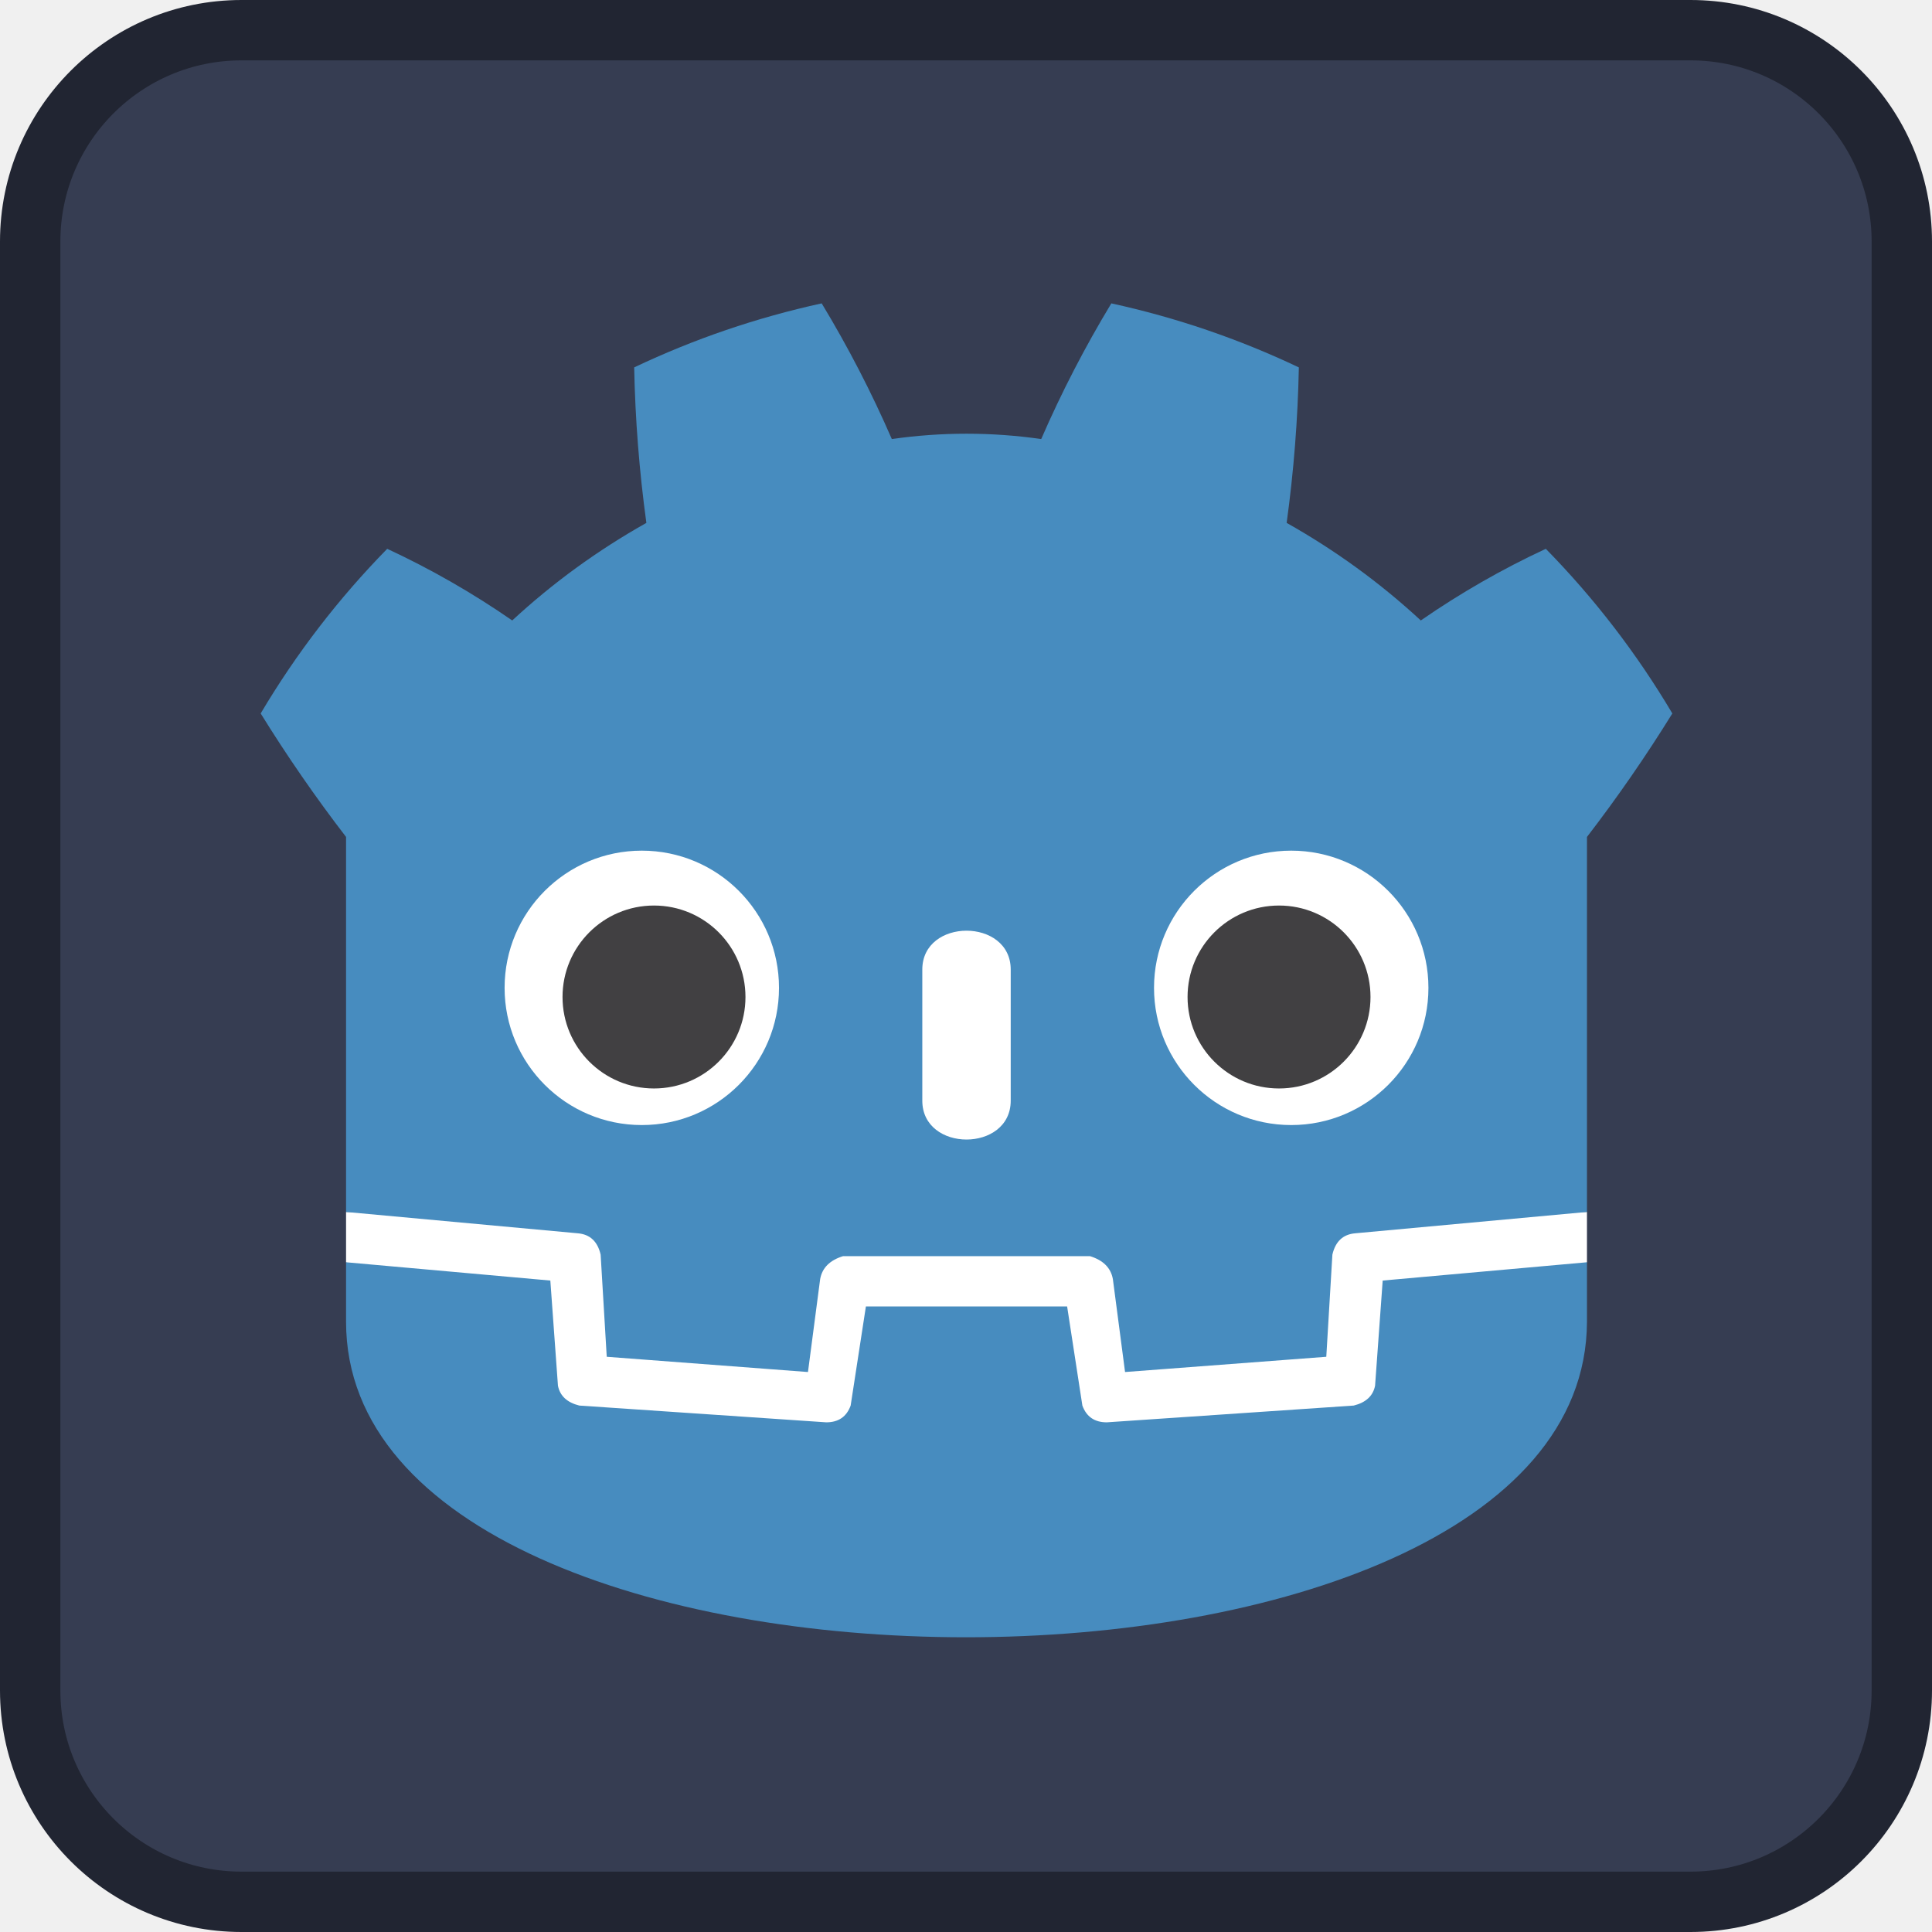
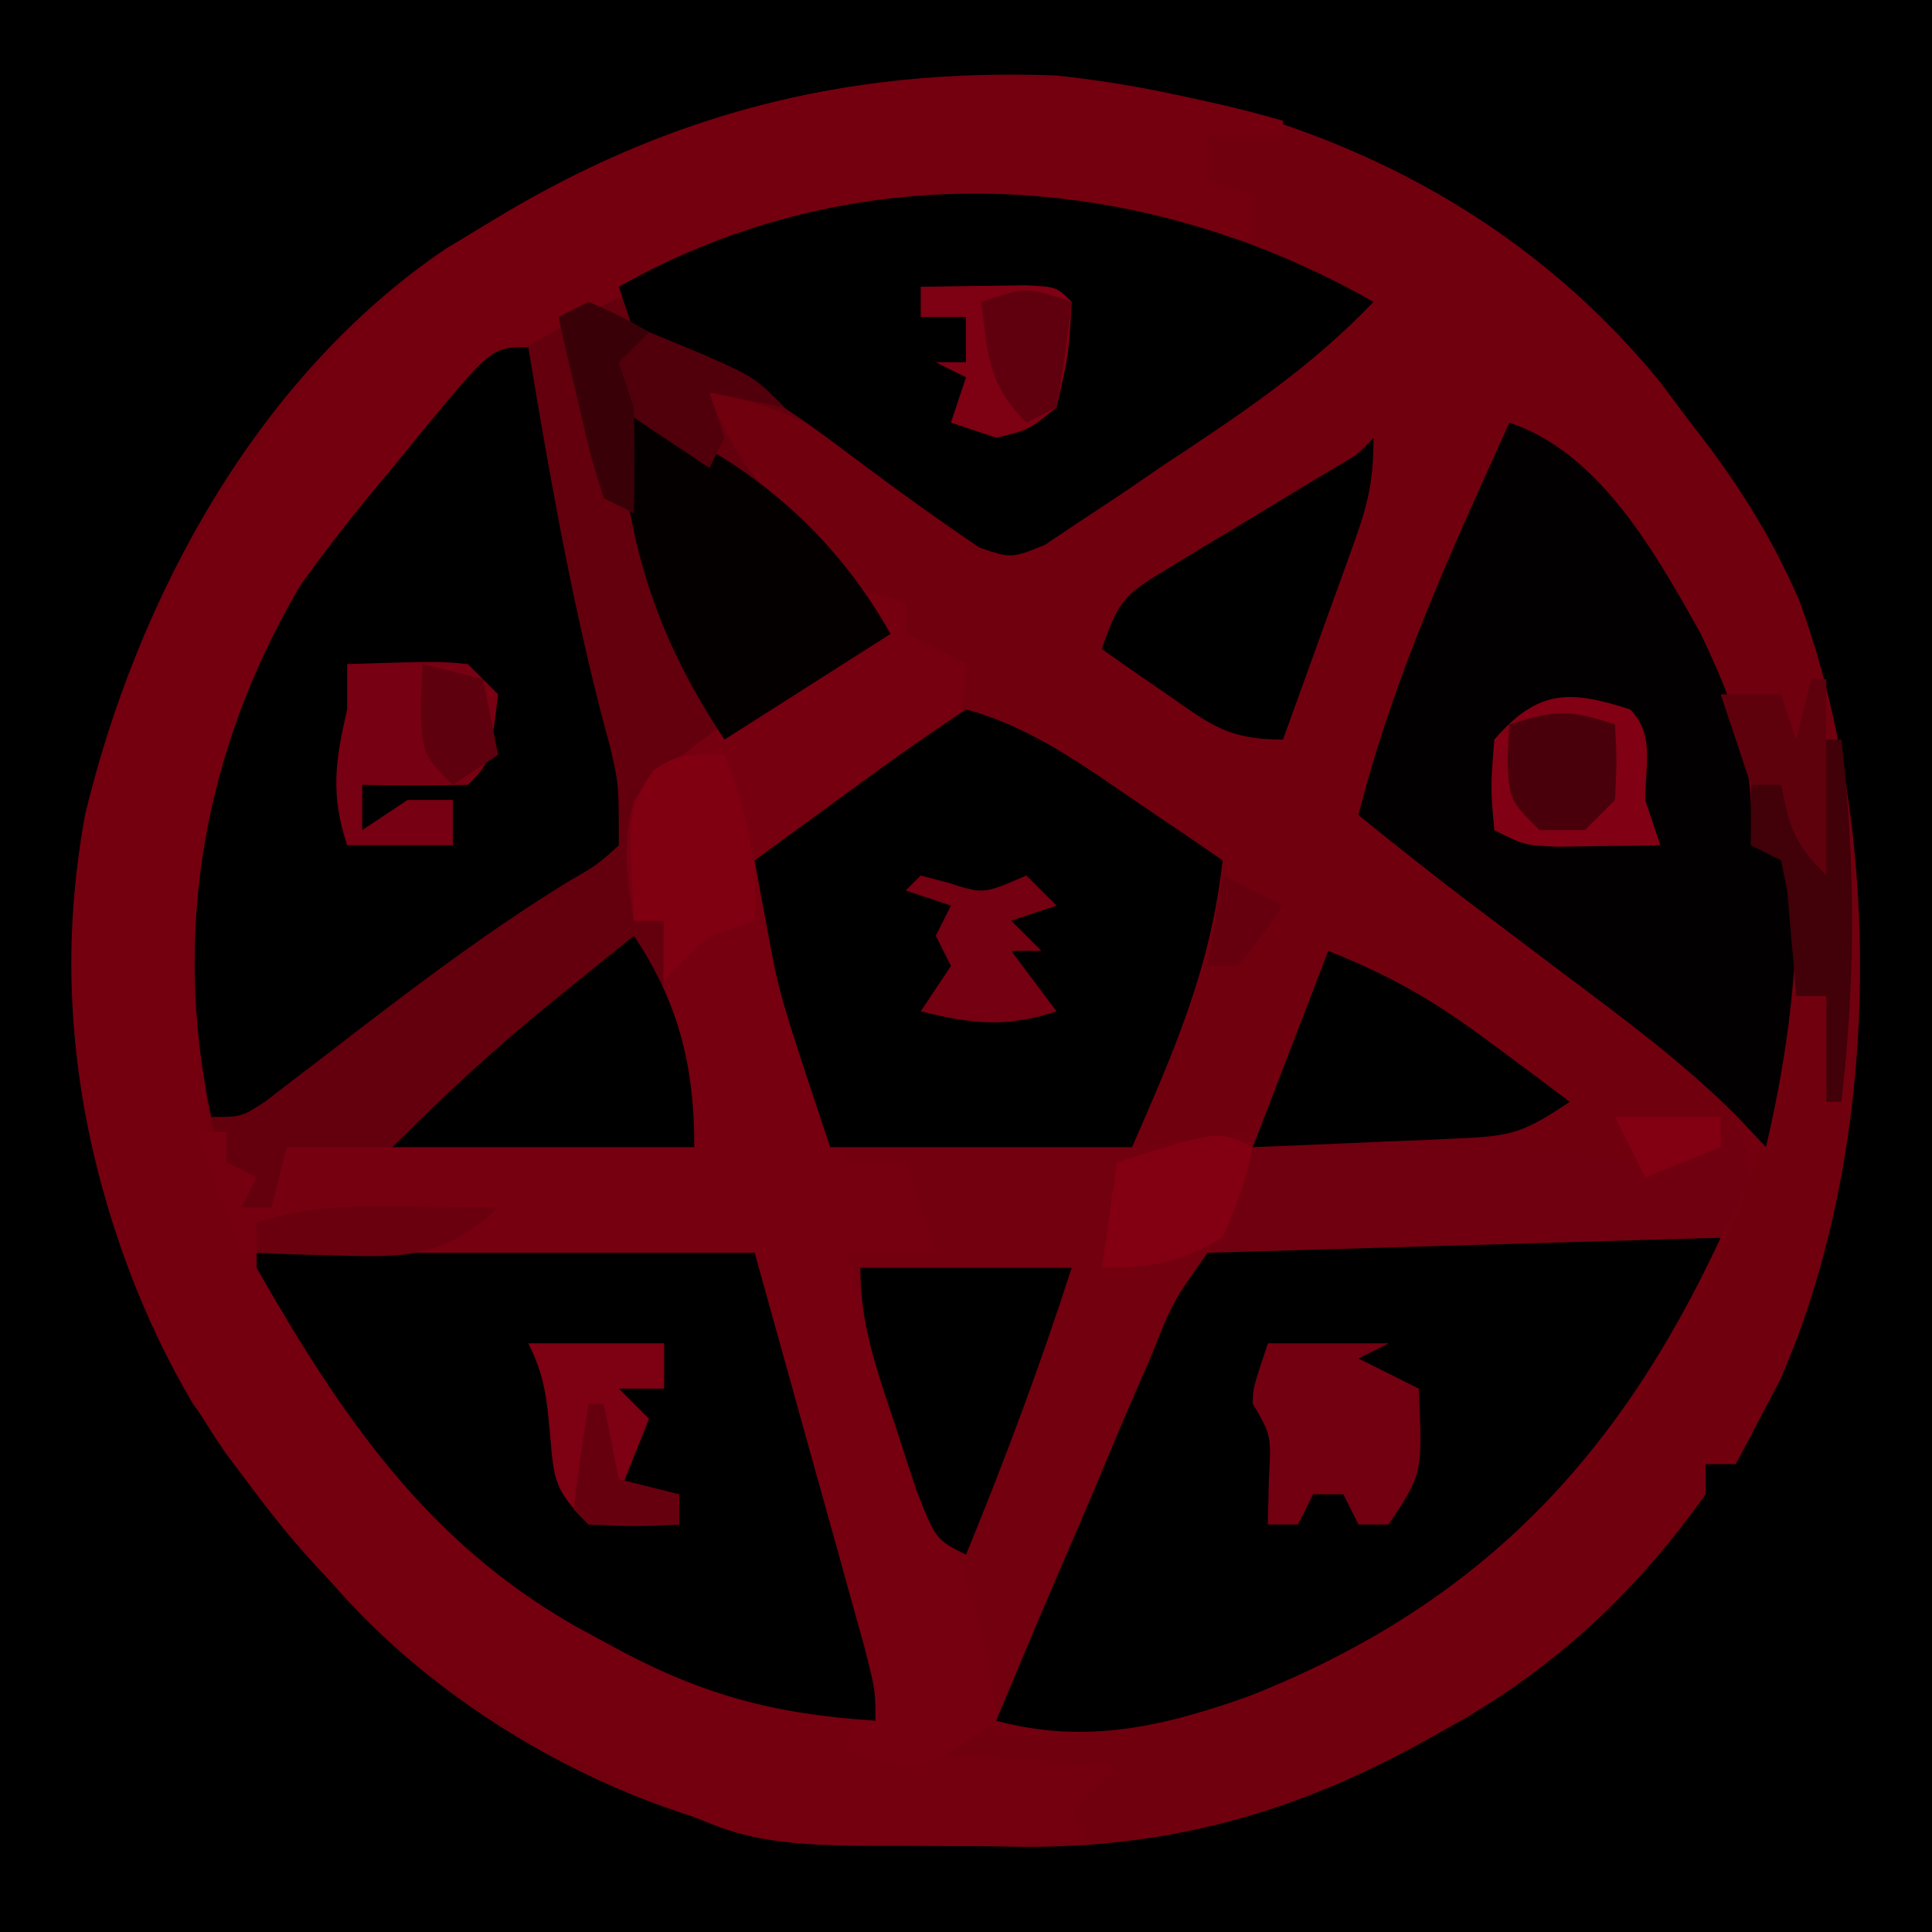
- <svg xmlns="http://www.w3.org/2000/svg" width="128" height="128">
-   <rect width="124" height="124" x="2" y="2" fill="#363d52" stroke="#212532" stroke-width="4" rx="14" />
-   <g fill="#fff" transform="translate(12.322 12.322)scale(.101)">
-     <path d="M105 673v33q407 354 814 0v-33z" />
-     <path fill="#478cbf" d="m105 673 152 14q12 1 15 14l4 67 132 10 8-61q2-11 15-15h162q13 4 15 15l8 61 132-10 4-67q3-13 15-14l152-14V427q30-39 56-81-35-59-83-108-43 20-82 47-40-37-88-64 7-51 8-102-59-28-123-42-26 43-46 89-49-7-98 0-20-46-46-89-64 14-123 42 1 51 8 102-48 27-88 64-39-27-82-47-48 49-83 108 26 42 56 81zm0 33v39c0 276 813 276 814 0v-39l-134 12-5 69q-2 10-14 13l-162 11q-12 0-16-11l-10-65H446l-10 65q-4 11-16 11l-162-11q-12-3-14-13l-5-69z" />
-     <path d="M483 600c0 34 58 34 58 0v-86c0-34-58-34-58 0z" />
-     <circle cx="725" cy="526" r="90" />
-     <circle cx="299" cy="526" r="90" />
-   </g>
-   <g fill="#414042" transform="translate(12.322 12.322)scale(.101)">
-     <circle cx="307" cy="532" r="60" />
-     <circle cx="717" cy="532" r="60" />
-   </g>
+ <svg xmlns="http://www.w3.org/2000/svg" version="1.1" width="128" height="128">
+   <path d="M0 0 C42.24 0 84.48 0 128 0 C128 42.24 128 84.48 128 128 C85.76 128 43.52 128 0 128 C0 85.76 0 43.52 0 0 Z " fill="#71000F" transform="translate(0,0)" />
+   <path d="M0 0 C42.24 0 84.48 0 128 0 C128 42.24 128 84.48 128 128 C85.76 128 43.52 128 0 128 C0 85.76 0 43.52 0 0 Z M32 15 C31.188 15.486 30.376 15.972 29.539 16.473 C17.013 24.964 9.104 39.598 5.633 53.977 C3.236 67.138 6.004 81.565 12.793 93.027 C14.745 95.805 16.821 98.398 19 101 C19.633 101.852 20.266 102.704 20.918 103.582 C28.41 113.016 40.989 120.237 53 122 C56.963 122.289 60.903 122.325 64.875 122.312 C65.9 122.329 66.925 122.345 67.98 122.361 C78.015 122.368 86.298 119.914 95 115 C95.681 114.618 96.361 114.235 97.062 113.842 C103.569 109.992 108.611 105.173 113 99 C113 98.34 113 97.68 113 97 C113.66 97 114.32 97 115 97 C115.633 95.817 116.256 94.628 116.875 93.438 C117.223 92.776 117.571 92.115 117.93 91.434 C124.645 76.164 124.875 55.314 119.215 39.805 C117.311 35.408 114.958 31.757 112 28 C111.336 27.114 110.672 26.229 109.988 25.316 C99.891 12.956 85.688 6.681 70 5 C55.665 4.471 44.19 7.632 32 15 Z " fill="#000000" transform="translate(0,0)" />
+   <path d="M0 0 C5.988 1.996 9.637 8.58 12.633 13.898 C15.017 18.871 16.261 22.417 16 28 C17.485 28.495 17.485 28.495 19 29 C19.516 44.988 14.139 58.988 3.5 71 C-5.173 80.207 -17.347 86.115 -30 87 C-31.32 87 -32.64 87 -34 87 C-34.182 86.383 -34.364 85.765 -34.551 85.129 C-37.144 76.392 -40.026 67.818 -43.23 59.285 C-44 57 -44 57 -44 55 C-41.525 54.505 -41.525 54.505 -39 54 C-39.33 52.35 -39.66 50.7 -40 49 C-42.475 49.495 -42.475 49.495 -45 50 C-45.866 47.086 -46.718 44.17 -47.562 41.25 C-47.809 40.425 -48.056 39.6 -48.311 38.75 C-48.654 37.551 -48.654 37.551 -49.004 36.328 C-49.219 35.595 -49.433 34.862 -49.655 34.106 C-50.052 31.684 -49.892 30.282 -49 28 C-46.94 26.19 -44.993 24.666 -42.75 23.125 C-42.176 22.697 -41.603 22.269 -41.012 21.828 C-39.297 20.633 -39.297 20.633 -36 19 C-31.711 19.822 -28.264 22.688 -24.688 25.125 C-23.619 25.849 -22.55 26.574 -21.449 27.32 C-20.641 27.875 -19.833 28.429 -19 29 C-19.538 33.902 -20.585 37.925 -22.562 42.438 C-23.018 43.488 -23.473 44.539 -23.941 45.621 C-24.291 46.406 -24.64 47.191 -25 48 C-22.36 47.67 -19.72 47.34 -17 47 C-15.35 43.04 -13.7 39.08 -12 35 C-7.656 36.738 -4.872 38.373 -1.188 41.125 C-0.212 41.849 0.764 42.574 1.77 43.32 C2.506 43.875 3.242 44.429 4 45 C3.01 45.33 2.02 45.66 1 46 C1 46.66 1 47.32 1 48 C2.415 48.197 3.832 48.382 5.25 48.562 C6.433 48.719 6.433 48.719 7.641 48.879 C10.063 49.003 11.75 48.911 14 48 C14.33 47.01 14.66 46.02 15 45 C14.456 44.602 13.912 44.204 13.351 43.794 C10.858 41.969 8.366 40.141 5.875 38.312 C5.019 37.687 4.163 37.061 3.281 36.416 C-1.27 33.073 -5.713 29.676 -10 26 C-7.702 16.895 -3.86 8.523 0 0 Z " fill="#72000F" transform="translate(100,28)" />
+   <path d="M0 0 C10.096 -0.452 19.838 2.24 28.566 7.203 C24.368 11.604 19.621 14.742 14.566 18.078 C13.664 18.697 12.762 19.316 11.832 19.953 C10.961 20.528 10.089 21.103 9.191 21.695 C8.4 22.225 7.608 22.755 6.793 23.3 C4.566 24.203 4.566 24.203 2.409 23.463 C0.25 21.987 -1.742 20.384 -3.746 18.703 C-7.617 15.621 -10.598 14.129 -15.434 13.203 C-13.941 17.681 -11.118 20.518 -7.809 23.828 C-5.434 26.203 -5.434 26.203 -3.434 29.203 C-4.505 29.913 -5.576 30.624 -6.68 31.355 C-8.077 32.284 -9.474 33.212 -10.871 34.141 C-11.578 34.609 -12.285 35.078 -13.014 35.561 C-13.687 36.008 -14.361 36.456 -15.055 36.918 C-15.678 37.332 -16.301 37.745 -16.943 38.172 C-18.414 39.124 -18.414 39.124 -19.434 40.203 C-19.664 41.551 -19.845 42.907 -19.996 44.266 C-20.14 45.565 -20.285 46.864 -20.434 48.203 C-19.774 48.203 -19.114 48.203 -18.434 48.203 C-18.096 49.952 -17.764 51.702 -17.434 53.453 C-17.248 54.428 -17.062 55.402 -16.871 56.406 C-16.434 59.203 -16.434 59.203 -16.434 63.203 C-25.346 64.391 -34.579 65.171 -43.434 63.203 C-43.764 64.523 -44.094 65.843 -44.434 67.203 C-45.094 67.203 -45.754 67.203 -46.434 67.203 C-51.42 55.901 -50.045 44.45 -46.055 33.082 C-43.84 27.4 -40.372 22.811 -36.434 18.203 C-36.004 17.644 -35.574 17.085 -35.131 16.51 C-31.413 11.824 -27.561 9.074 -22.246 6.391 C-21.496 6.005 -20.745 5.619 -19.972 5.221 C-13.317 1.921 -7.359 0.614 0 0 Z " fill="#64000D" transform="translate(62.43359,12.79688)" />
+   <path d="M0 0 C0 0.33 0 0.66 0 1 C-1.65 1 -3.3 1 -5 1 C-5 1.99 -5 2.98 -5 4 C-4.01 4.33 -3.02 4.66 -2 5 C-2 5.99 -2 6.98 -2 8 C-2.822 7.856 -3.645 7.711 -4.492 7.562 C-21.61 4.716 -36.48 6.237 -51.333 15.782 C-55.829 19.067 -58.963 23.401 -62 28 C-62.499 28.741 -62.998 29.482 -63.512 30.246 C-70.432 41.573 -72.791 54.89 -71 68 C-70.34 69.98 -69.68 71.96 -69 74 C-57.78 74.33 -46.56 74.66 -35 75 C-33.68 79.703 -32.36 84.405 -31 89.25 C-30.374 91.466 -30.374 91.466 -29.734 93.728 C-29.41 94.895 -29.085 96.063 -28.75 97.266 C-28.415 98.46 -28.08 99.654 -27.734 100.884 C-27 104 -27 104 -27 108 C-21.72 108.33 -16.44 108.66 -11 109 C-11.99 109.99 -12.98 110.98 -14 112 C-13.67 112.66 -13.34 113.32 -13 114 C-34.411 114.594 -34.411 114.594 -42 111 C-42.594 110.72 -43.188 110.44 -43.799 110.152 C-53.825 105.302 -61.244 99.991 -68 91 C-69 89.67 -69 89.67 -70.02 88.312 C-78.009 76.741 -81.902 61.776 -79.636 47.745 C-77.688 38.724 -74.471 30.479 -69 23 C-68.38 22.138 -67.76 21.275 -67.121 20.387 C-62.984 14.922 -58.873 10.548 -53 7 C-52.459 6.672 -51.918 6.345 -51.36 6.007 C-35.203 -3.531 -18.125 -5.228 0 0 Z " fill="#74000F" transform="translate(85,8)" />
+   <path d="M0 0 C0.99 0.33 1.98 0.66 3 1 C3 1.66 3 2.32 3 3 C4.32 3.66 5.64 4.32 7 5 C6.879 7.23 6.879 7.23 6 10 C3.277 12.238 3.277 12.238 -0.062 14.312 C-1.167 15.01 -2.272 15.707 -3.41 16.426 C-4.265 16.945 -5.119 17.465 -6 18 C-4.766 24.824 -3.108 31.394 -1 38 C0.32 38 1.64 38 3 38 C3.66 39.98 4.32 41.96 5 44 C3.02 44 1.04 44 -1 44 C-0.602 45.051 -0.203 46.101 0.207 47.184 C8.116 68.107 8.116 68.107 9 75 C4.692 78.077 4.692 78.077 1.188 77.688 C0.466 77.461 -0.256 77.234 -1 77 C-0.805 76.458 -0.611 75.916 -0.41 75.357 C0.125 72.28 -0.543 70.269 -1.434 67.281 C-1.753 66.184 -2.072 65.087 -2.4 63.957 C-2.743 62.816 -3.085 61.675 -3.438 60.5 C-4.108 58.241 -4.773 55.981 -5.434 53.719 C-5.733 52.718 -6.033 51.717 -6.342 50.686 C-7 48 -7 48 -7 44 C-18.22 44 -29.44 44 -41 44 C-41.99 41.36 -42.98 38.72 -44 36 C-43.34 36 -42.68 36 -42 36 C-42 36.66 -42 37.32 -42 38 C-41.34 38.33 -40.68 38.66 -40 39 C-40.33 39.66 -40.66 40.32 -41 41 C-40.34 41 -39.68 41 -39 41 C-38.67 39.68 -38.34 38.36 -38 37 C-29.09 37 -20.18 37 -11 37 C-11.66 34.36 -12.32 31.72 -13 29 C-13.073 26.668 -13.097 24.331 -13 22 C-13.66 22 -14.32 22 -15 22 C-15.497 18.851 -15.775 17.025 -15 14 C-12.363 11.128 -9.253 9.121 -6 7 C-4.642 6.026 -3.288 5.047 -1.938 4.062 C-0.968 3.382 0.001 2.701 1 2 C0.505 1.01 0.505 1.01 0 0 Z " fill="#760010" transform="translate(57,39)" />
+   <path d="M0 0 C1.094 0.005 2.189 0.01 3.317 0.016 C5.11 0.021 5.11 0.021 6.94 0.026 C8.169 0.034 9.398 0.042 10.664 0.051 C11.92 0.056 13.177 0.06 14.471 0.065 C17.556 0.076 20.642 0.093 23.727 0.114 C16.935 14.749 7.729 24.42 -7.393 30.439 C-13.145 32.503 -18.337 33.721 -24.273 32.114 C-22.443 27.701 -20.577 23.306 -18.676 18.924 C-18.035 17.431 -17.404 15.935 -16.783 14.434 C-15.887 12.275 -14.957 10.133 -14.019 7.992 C-13.749 7.32 -13.479 6.647 -13.201 5.953 C-12.353 4.073 -12.353 4.073 -10.273 1.114 C-6.747 0.133 -3.64 0.126 0 0 Z " fill="#000000" transform="translate(90.27319,81.88647)" />
+   <path d="M0 0 C0.182 1.088 0.364 2.176 0.551 3.297 C1.887 11.155 3.333 18.887 5.449 26.582 C6 29 6 29 6 33 C4.594 34.281 4.594 34.281 2.5 35.5 C-3.147 38.988 -8.342 42.985 -13.59 47.037 C-14.26 47.548 -14.93 48.059 -15.621 48.586 C-16.525 49.283 -16.525 49.283 -17.447 49.994 C-19 51 -19 51 -21 51 C-23.656 38.741 -21.469 26.57 -15.098 15.777 C-13.164 13.08 -11.149 10.528 -9 8 C-8.12 6.915 -8.12 6.915 -7.223 5.809 C-2.423 0 -2.423 0 0 0 Z " fill="#010000" transform="translate(35,23)" />
+   <path d="M0 0 C10.89 0 21.78 0 33 0 C34.32 4.744 35.64 9.488 37 14.375 C37.418 15.871 37.835 17.367 38.266 18.908 C38.59 20.08 38.915 21.253 39.25 22.461 C39.585 23.665 39.92 24.87 40.266 26.111 C41 29 41 29 41 31 C34.234 30.573 29.363 29.253 23.438 26 C22.695 25.597 21.953 25.194 21.188 24.779 C11.257 19.151 5.596 10.792 0 1 C0 0.67 0 0.34 0 0 Z " fill="#010000" transform="translate(17,83)" />
+   <path d="M0 0 C5.988 1.996 9.637 8.58 12.633 13.898 C15.017 18.871 16.261 22.417 16 28 C16.99 28.33 17.98 28.66 19 29 C19.214 35.644 18.512 41.532 17 48 C16.35 47.31 15.701 46.621 15.031 45.91 C11.488 42.369 7.5 39.439 3.5 36.438 C2.01 35.312 0.52 34.185 -0.969 33.059 C-2.011 32.271 -2.011 32.271 -3.074 31.468 C-5.414 29.684 -7.715 27.854 -10 26 C-7.702 16.895 -3.86 8.523 0 0 Z " fill="#020000" transform="translate(100,28)" />
+   <path d="M0 0 C-4.198 4.401 -8.945 7.539 -14 10.875 C-14.902 11.494 -15.805 12.113 -16.734 12.75 C-17.606 13.325 -18.477 13.9 -19.375 14.492 C-20.562 15.287 -20.562 15.287 -21.773 16.097 C-24 17 -24 17 -26.125 16.272 C-28.607 14.589 -31.033 12.854 -33.438 11.062 C-39.715 6.362 -39.715 6.362 -46.75 3 C-47.864 2.505 -47.864 2.505 -49 2 C-49.33 1.01 -49.66 0.02 -50 -1 C-34.293 -9.891 -15.559 -8.847 0 0 Z " fill="#010000" transform="translate(91,20)" />
+   <path d="M0 0 C4.272 1.15 7.688 3.655 11.312 6.125 C12.381 6.849 13.45 7.574 14.551 8.32 C15.763 9.152 15.763 9.152 17 10 C16.225 17.066 13.841 22.517 11 29 C4.4 29 -2.2 29 -9 29 C-12.375 18.875 -12.375 18.875 -13.188 14.438 C-13.346 13.591 -13.505 12.744 -13.668 11.871 C-13.832 10.945 -13.832 10.945 -14 10 C-12.23 8.708 -10.459 7.416 -8.688 6.125 C-7.701 5.406 -6.715 4.686 -5.699 3.945 C-3.825 2.594 -1.922 1.282 0 0 Z " fill="#000000" transform="translate(64,47)" />
+   <path d="M0 0 C4.344 1.738 7.128 3.373 10.812 6.125 C11.788 6.849 12.764 7.574 13.77 8.32 C14.506 8.875 15.242 9.429 16 10 C15.01 10.33 14.02 10.66 13 11 C13 11.66 13 12.32 13 13 C14.415 13.197 15.832 13.382 17.25 13.562 C18.039 13.667 18.828 13.771 19.641 13.879 C22.041 14.002 23.749 13.832 26 13 C26.33 12.34 26.66 11.68 27 11 C27.625 12.75 27.625 12.75 28 15 C27.34 16.32 26.68 17.64 26 19 C14.78 19.33 3.56 19.66 -8 20 C-5.36 13.4 -2.72 6.8 0 0 Z " fill="#70000F" transform="translate(88,63)" />
+   <path d="M0 0 C7.758 2.791 13.967 7.811 18 15 C14.37 17.31 10.74 19.62 7 22 C2.307 14.96 0.352 8.438 0 0 Z " fill="#050000" transform="translate(41,27)" />
+   <path d="M0 0 C0 2.858 -0.362 4.378 -1.312 7.012 C-1.719 8.148 -1.719 8.148 -2.133 9.307 C-2.562 10.485 -2.562 10.485 -3 11.688 C-3.286 12.485 -3.572 13.282 -3.867 14.104 C-4.574 16.071 -5.286 18.035 -6 20 C-9.632 20 -10.747 19.045 -13.688 17 C-14.496 16.443 -15.304 15.886 -16.137 15.312 C-17.059 14.663 -17.059 14.663 -18 14 C-16.865 10.596 -16.375 10.324 -13.438 8.555 C-12.723 8.118 -12.009 7.681 -11.273 7.23 C-10.523 6.783 -9.773 6.336 -9 5.875 C-7.52 4.977 -6.041 4.079 -4.562 3.18 C-3.904 2.785 -3.245 2.39 -2.566 1.984 C-1.018 1.093 -1.018 1.093 0 0 Z " fill="#010000" transform="translate(91,29)" />
+   <path d="M0 0 C2.985 4.477 4 8.638 4 14 C-2.6 14 -9.2 14 -16 14 C-12.452 10.452 -9.063 7.316 -5.188 4.188 C-4.212 3.397 -3.236 2.607 -2.23 1.793 C-1.494 1.201 -0.758 0.61 0 0 Z " fill="#010000" transform="translate(42,62)" />
+   <path d="M0 0 C4.62 0 9.24 0 14 0 C11.919 6.45 9.578 12.732 7 19 C5 18 5 18 3.711 14.727 C3.258 13.362 2.813 11.995 2.375 10.625 C2.146 9.939 1.916 9.253 1.68 8.547 C0.712 5.586 0 3.134 0 0 Z " fill="#000000" transform="translate(57,84)" />
+   <path d="M0 0 C4.344 1.738 7.128 3.373 10.812 6.125 C11.788 6.849 12.764 7.574 13.77 8.32 C14.506 8.875 15.242 9.429 16 10 C12.979 12.014 12.193 12.268 8.77 12.414 C7.967 12.453 7.165 12.491 6.338 12.531 C5.505 12.562 4.671 12.593 3.812 12.625 C2.968 12.664 2.123 12.702 1.252 12.742 C-0.832 12.836 -2.916 12.919 -5 13 C-3.35 8.71 -1.7 4.42 0 0 Z " fill="#000000" transform="translate(88,63)" />
+   <path d="M0 0 C2.64 0 5.28 0 8 0 C7.01 0.495 7.01 0.495 6 1 C7.32 1.66 8.64 2.32 10 3 C10.25 8.625 10.25 8.625 8 12 C7.34 12 6.68 12 6 12 C5.67 11.34 5.34 10.68 5 10 C4.34 10 3.68 10 3 10 C2.67 10.66 2.34 11.32 2 12 C1.34 12 0.68 12 0 12 C0.021 11.051 0.041 10.102 0.062 9.125 C0.226 6.093 0.226 6.093 -1 4 C-1 3 -1 3 0 0 Z " fill="#720011" transform="translate(84,89)" />
+   <path d="M0 0 C6.055 -0.195 6.055 -0.195 8 0 C8.66 0.66 9.32 1.32 10 2 C9.444 6.556 9.444 6.556 8 8 C5.667 8.041 3.333 8.042 1 8 C1 8.99 1 9.98 1 11 C1.99 10.34 2.98 9.68 4 9 C4.99 9 5.98 9 7 9 C7 9.99 7 10.98 7 12 C4.69 12 2.38 12 0 12 C-1.118 8.646 -0.787 6.41 0 3 C0 2.01 0 1.02 0 0 Z " fill="#770012" transform="translate(23,44)" />
+   <path d="M0 0 C1.646 1.646 1 3.755 1 6 C1.33 6.99 1.66 7.98 2 9 C0.542 9.027 -0.917 9.046 -2.375 9.062 C-3.187 9.074 -3.999 9.086 -4.836 9.098 C-7 9 -7 9 -9 8 C-9.25 5.188 -9.25 5.188 -9 2 C-6.114 -1.314 -4.06 -1.317 0 0 Z " fill="#810013" transform="translate(108,47)" />
+   <path d="M0 0 C1.423 3.823 2.24 6.913 2 11 C1.01 11.33 0.02 11.66 -1 12 C-2.667 13.5 -2.667 13.5 -4 15 C-4 13.68 -4 12.36 -4 11 C-4.66 11 -5.32 11 -6 11 C-6.366 3.558 -6.366 3.558 -4.688 1 C-3 0 -3 0 0 0 Z " fill="#800012" transform="translate(48,50)" />
+   <path d="M0 0 C1.362 0.605 2.689 1.291 4 2 C5.794 2.743 5.794 2.743 7.625 3.5 C11 5 11 5 13 7 C11.35 6.67 9.7 6.34 8 6 C8.33 6.99 8.66 7.98 9 9 C8.67 9.66 8.34 10.32 8 11 C6.02 9.68 4.04 8.36 2 7 C2.33 9.31 2.66 11.62 3 14 C2.34 13.67 1.68 13.34 1 13 C0.148 10.277 0.148 10.277 -0.625 6.938 C-1.016 5.28 -1.016 5.28 -1.414 3.59 C-1.607 2.735 -1.801 1.881 -2 1 C-1.34 0.67 -0.68 0.34 0 0 Z " fill="#51000B" transform="translate(39,20)" />
+   <path d="M0 0 C1.479 -0.027 2.958 -0.046 4.438 -0.062 C5.261 -0.074 6.085 -0.086 6.934 -0.098 C9 0 9 0 10 1 C9.812 4.438 9.812 4.438 9 8 C7.125 9.5 7.125 9.5 5 10 C4.01 9.67 3.02 9.34 2 9 C2.33 8.01 2.66 7.02 3 6 C2.34 5.67 1.68 5.34 1 5 C1.66 5 2.32 5 3 5 C3 4.01 3 3.02 3 2 C2.01 2 1.02 2 0 2 C0 1.34 0 0.68 0 0 Z " fill="#7E0013" transform="translate(61,19)" />
+   <path d="M0 0 C2.97 0 5.94 0 9 0 C9 0.99 9 1.98 9 3 C8.01 3 7.02 3 6 3 C6.66 3.66 7.32 4.32 8 5 C7.34 6.65 6.68 8.3 6 10 C7.32 10 8.64 10 10 10 C10 10.66 10 11.32 10 12 C7.125 12.125 7.125 12.125 4 12 C1.713 9.713 1.705 9.094 1.438 6 C1.223 3.62 1.077 2.153 0 0 Z " fill="#7D0013" transform="translate(35,89)" />
+   <path d="M0 0 C0.33 0 0.66 0 1 0 C1.941 8.167 1.941 15.833 1 24 C0.67 24 0.34 24 0 24 C0 21.69 0 19.38 0 17 C-0.66 17 -1.32 17 -2 17 C-2.073 16.043 -2.073 16.043 -2.148 15.066 C-2.223 14.24 -2.298 13.414 -2.375 12.562 C-2.445 11.739 -2.514 10.915 -2.586 10.066 C-2.791 9.044 -2.791 9.044 -3 8 C-3.66 7.67 -4.32 7.34 -5 7 C-5 5.68 -5 4.36 -5 3 C-4.01 2.67 -3.02 2.34 -2 2 C-1.67 3.65 -1.34 5.3 -1 7 C-0.67 4.69 -0.34 2.38 0 0 Z " fill="#420009" transform="translate(121,49)" />
+   <path d="M0 0 C-0.688 2.875 -0.688 2.875 -2 6 C-4.917 7.645 -6.647 8 -10 8 C-9.67 5.69 -9.34 3.38 -9 1 C-2.25 -1.125 -2.25 -1.125 0 0 Z " fill="#820012" transform="translate(83,76)" />
+   <path d="M0 0 C0.619 0.165 1.238 0.33 1.875 0.5 C4.168 1.236 4.168 1.236 7 0 C7.66 0.66 8.32 1.32 9 2 C8.01 2.33 7.02 2.66 6 3 C6.66 3.66 7.32 4.32 8 5 C7.34 5 6.68 5 6 5 C6.99 6.32 7.98 7.64 9 9 C5.675 10.108 3.378 9.845 0 9 C0.66 8.01 1.32 7.02 2 6 C1.67 5.34 1.34 4.68 1 4 C1.33 3.34 1.66 2.68 2 2 C1.01 1.67 0.02 1.34 -1 1 C-0.67 0.67 -0.34 0.34 0 0 Z " fill="#740011" transform="translate(61,58)" />
+   <path d="M0 0 C0.33 0 0.66 0 1 0 C1 4.29 1 8.58 1 13 C-1.139 10.861 -1.427 9.867 -2 7 C-2.66 7 -3.32 7 -4 7 C-4.66 5.02 -5.32 3.04 -6 1 C-4.68 1 -3.36 1 -2 1 C-1.67 1.99 -1.34 2.98 -1 4 C-0.67 2.68 -0.34 1.36 0 0 Z " fill="#5F000D" transform="translate(120,45)" />
+   <path d="M0 0 C1.769 0.014 1.769 0.014 3.574 0.027 C4.478 0.039 5.381 0.051 6.312 0.062 C2.927 3.194 0.601 3.398 -3.938 3.25 C-5.554 3.209 -5.554 3.209 -7.203 3.168 C-8.023 3.133 -8.843 3.098 -9.688 3.062 C-9.688 2.402 -9.688 1.742 -9.688 1.062 C-6.265 -0.078 -3.601 -0.036 0 0 Z " fill="#6A000E" transform="translate(26.6875,79.9375)" />
+   <path d="M0 0 C0.125 2.375 0.125 2.375 0 5 C-0.66 5.66 -1.32 6.32 -2 7 C-2.99 7 -3.98 7 -5 7 C-7 5 -7 5 -7.125 2.375 C-7.084 1.591 -7.043 0.807 -7 0 C-3.99 -0.934 -3.133 -1.044 0 0 Z " fill="#4A000B" transform="translate(107,48)" />
+   <path d="M0 0 C2.125 0.938 2.125 0.938 4 2 C3.34 2.66 2.68 3.32 2 4 C2.33 4.99 2.66 5.98 3 7 C3.04 9.333 3.044 11.667 3 14 C2.34 13.67 1.68 13.34 1 13 C0.148 10.277 0.148 10.277 -0.625 6.938 C-1.016 5.28 -1.016 5.28 -1.414 3.59 C-1.607 2.735 -1.801 1.881 -2 1 C-1.34 0.67 -0.68 0.34 0 0 Z " fill="#3A0008" transform="translate(39,20)" />
+   <path d="M0 0 C-0.256 2.343 -0.593 4.678 -1 7 C-1.99 7.495 -1.99 7.495 -3 8 C-5.565 5.435 -5.54 3.523 -6 0 C-3 -1 -3 -1 0 0 Z " fill="#60000E" transform="translate(71,20)" />
+   <path d="M0 0 C1.32 0.33 2.64 0.66 4 1 C4.33 2.65 4.66 4.3 5 6 C4.01 6.66 3.02 7.32 2 8 C0 6 0 6 -0.125 2.875 C-0.084 1.926 -0.043 0.978 0 0 Z " fill="#5F000E" transform="translate(28,44)" />
+   <path d="M0 0 C0.33 0 0.66 0 1 0 C1.33 1.65 1.66 3.3 2 5 C3.32 5.33 4.64 5.66 6 6 C6 6.66 6 7.32 6 8 C4 8.043 2 8.041 0 8 C-0.33 7.67 -0.66 7.34 -1 7 C-0.713 4.661 -0.381 2.326 0 0 Z " fill="#66000F" transform="translate(39,93)" />
+   <path d="M0 0 C2.31 0 4.62 0 7 0 C7 0.66 7 1.32 7 2 C5.35 2.66 3.7 3.32 2 4 C1.34 2.68 0.68 1.36 0 0 Z " fill="#820012" transform="translate(107,74)" />
+   <path d="M0 0 C1.32 0.66 2.64 1.32 4 2 C2.625 4 2.625 4 1 6 C0.34 6 -0.32 6 -1 6 C-0.67 4.02 -0.34 2.04 0 0 Z " fill="#66000E" transform="translate(81,58)" />
</svg>
